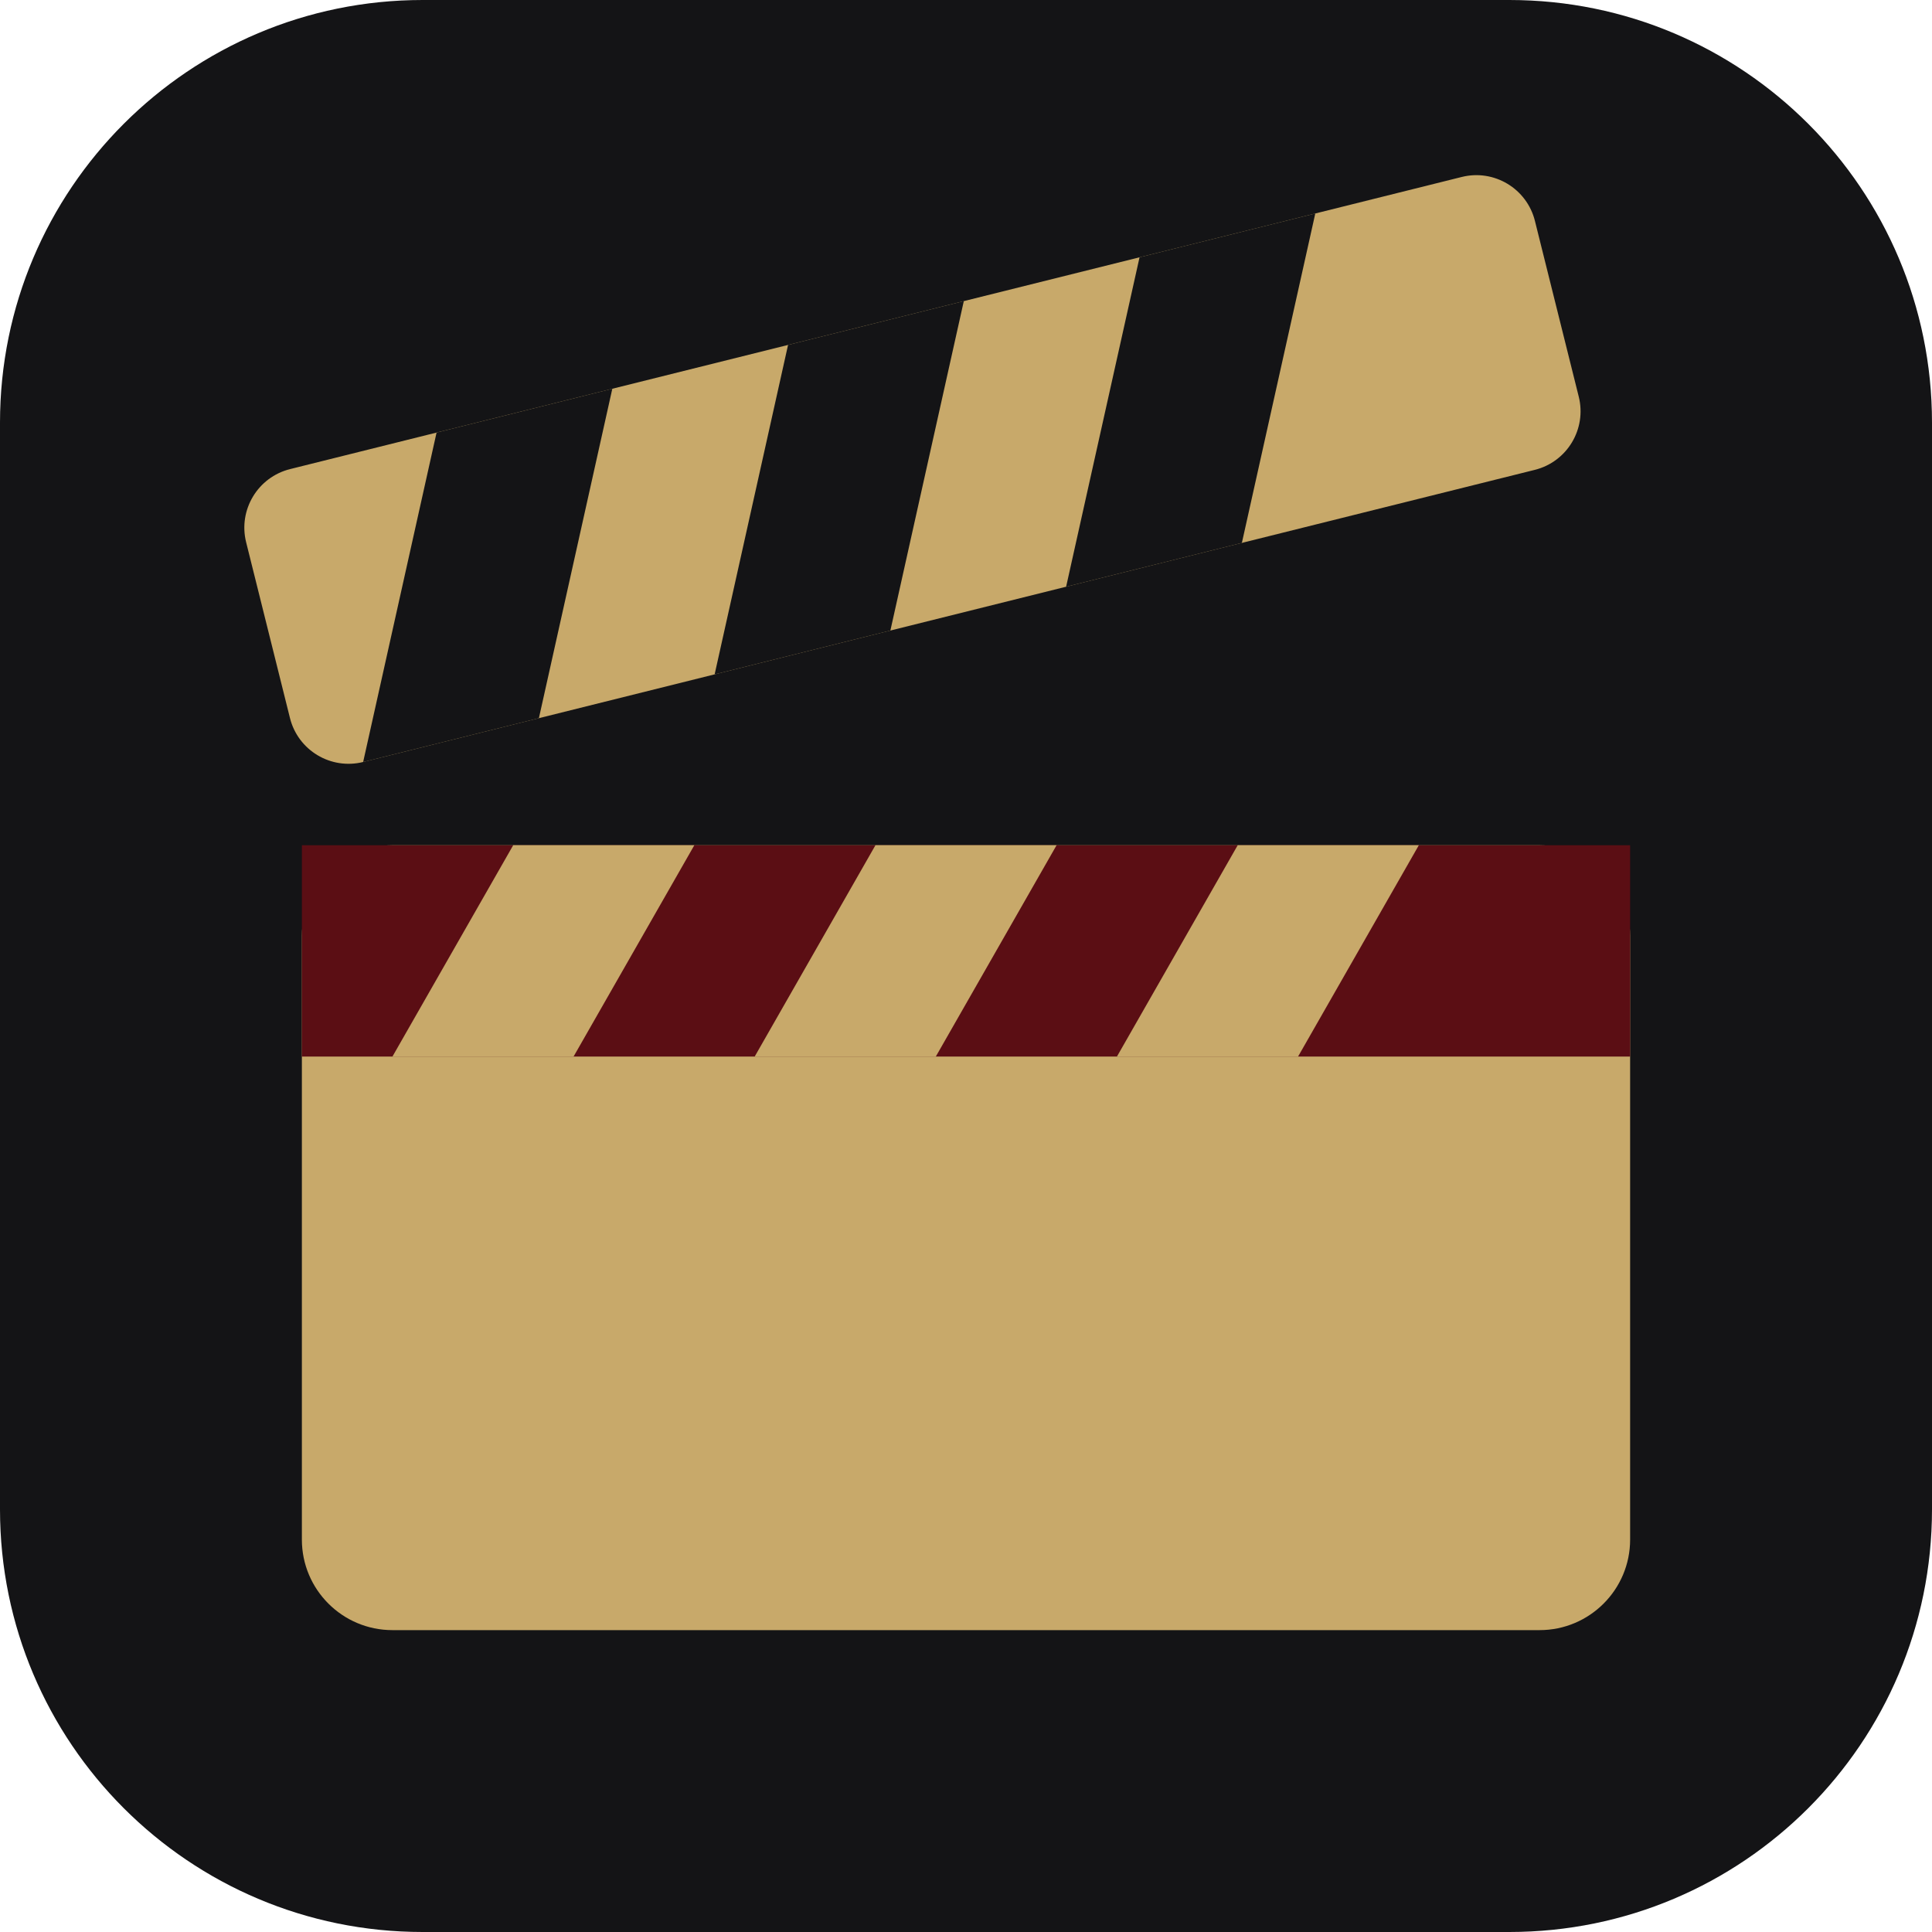
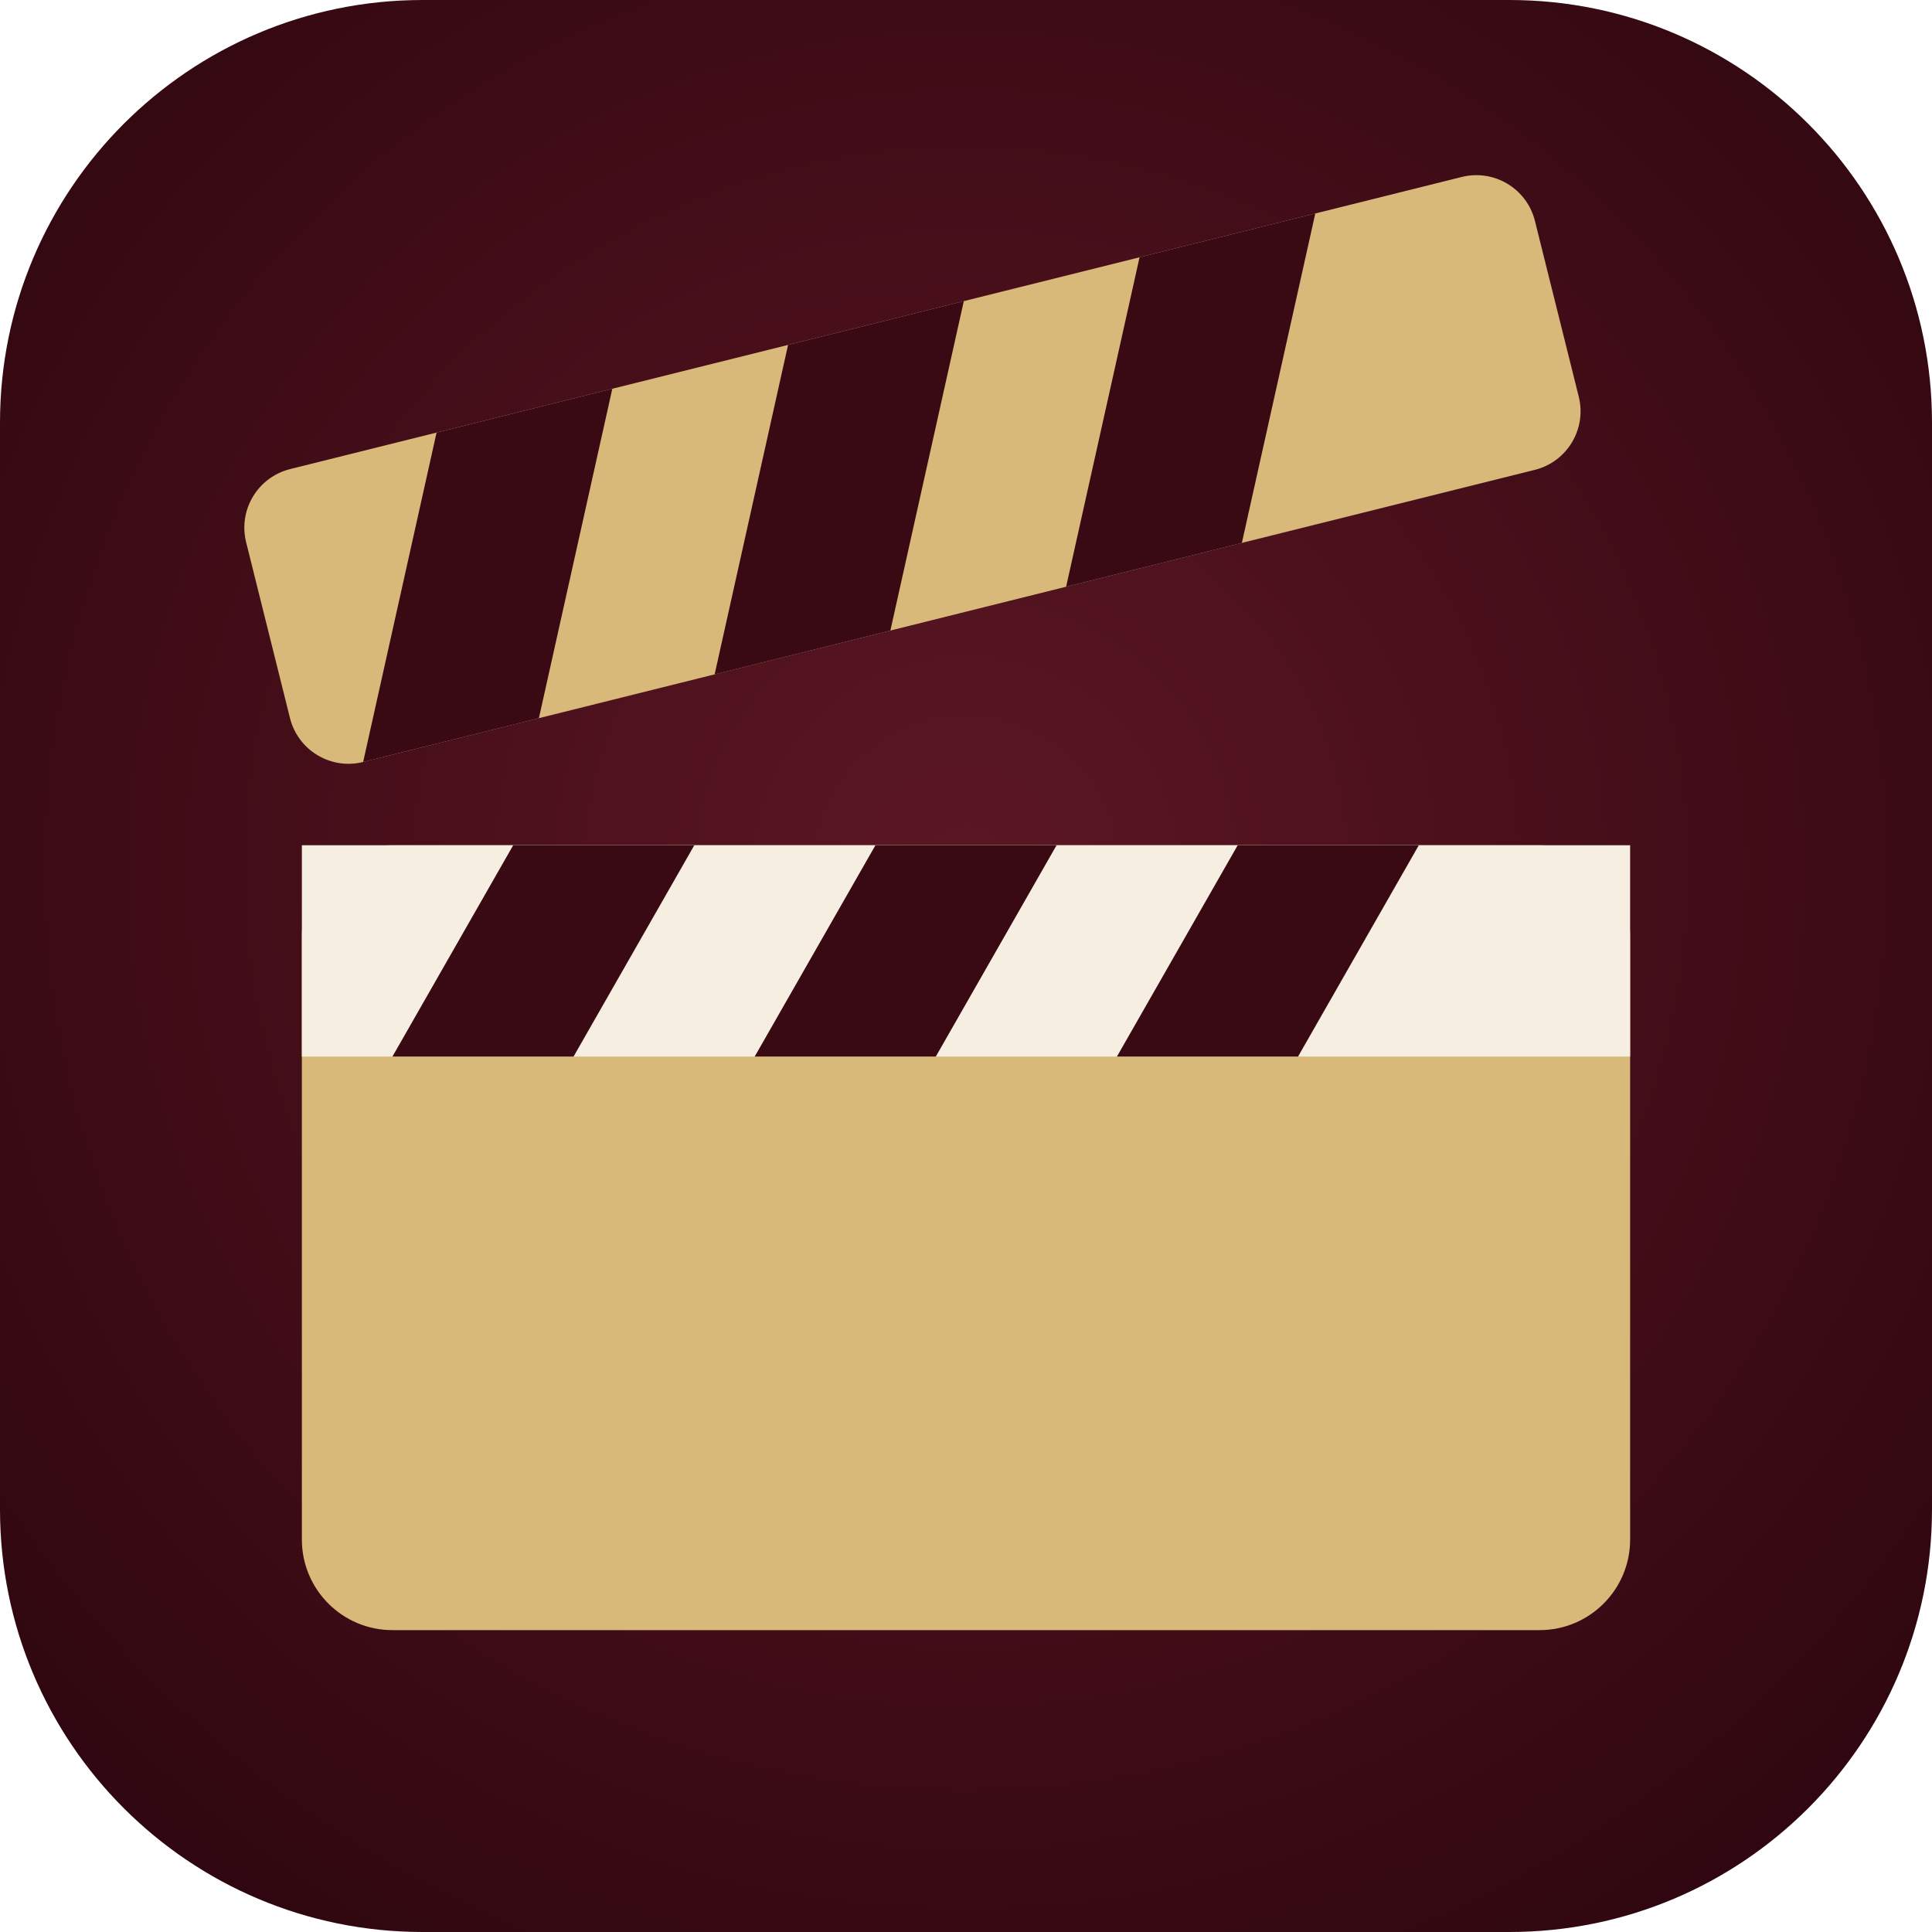
<svg xmlns="http://www.w3.org/2000/svg" viewBox="0 0 64 64">
-   <rect width="64" height="64" rx="14" fill="#141416" />
+   <defs>
+     <radialGradient id="g" cx="50%" cy="45%" r="70%">
+       <stop offset="0" stop-color="#5C1624" />
+       <stop offset="1" stop-color="#2C060E" />
+     </radialGradient>
+   </defs>
+   <rect width="64" height="64" rx="14" fill="url(#g)" />
  <g transform="rotate(-14 13 25)">
-     <rect x="10" y="15" width="44" height="10" rx="2" fill="#C8A96A" />
-     <path d="M17 15h6l-5 10h-6zM29 15h6l-5 10h-6zM41 15h6l-5 10h-6z" fill="#141416" />
+     <rect x="10" y="15" width="44" height="10" rx="2" fill="#D8B97A" />
+     <path d="M17 15h6l-5 10h-6zM29 15h6l-5 10h-6zM41 15h6l-5 10h-6z" fill="#3A0A14" />
  </g>
-   <rect x="10" y="28" width="44" height="26" rx="3" fill="#C8A96A" />
-   <rect x="10" y="28" width="44" height="7" fill="#5B0E14" />
-   <path d="M17 28h6l-4 7h-6zM29 28h6l-4 7h-6zM41 28h6l-4 7h-6z" fill="#C8A96A" />
+   <rect x="10" y="28" width="44" height="26" rx="3" fill="#D8B97A" />
+   <rect x="10" y="28" width="44" height="7" fill="#F6EFE1" />
+   <path d="M17 28h6l-4 7h-6zM29 28h6l-4 7h-6zM41 28h6l-4 7h-6z" fill="#3A0A14" />
</svg>
